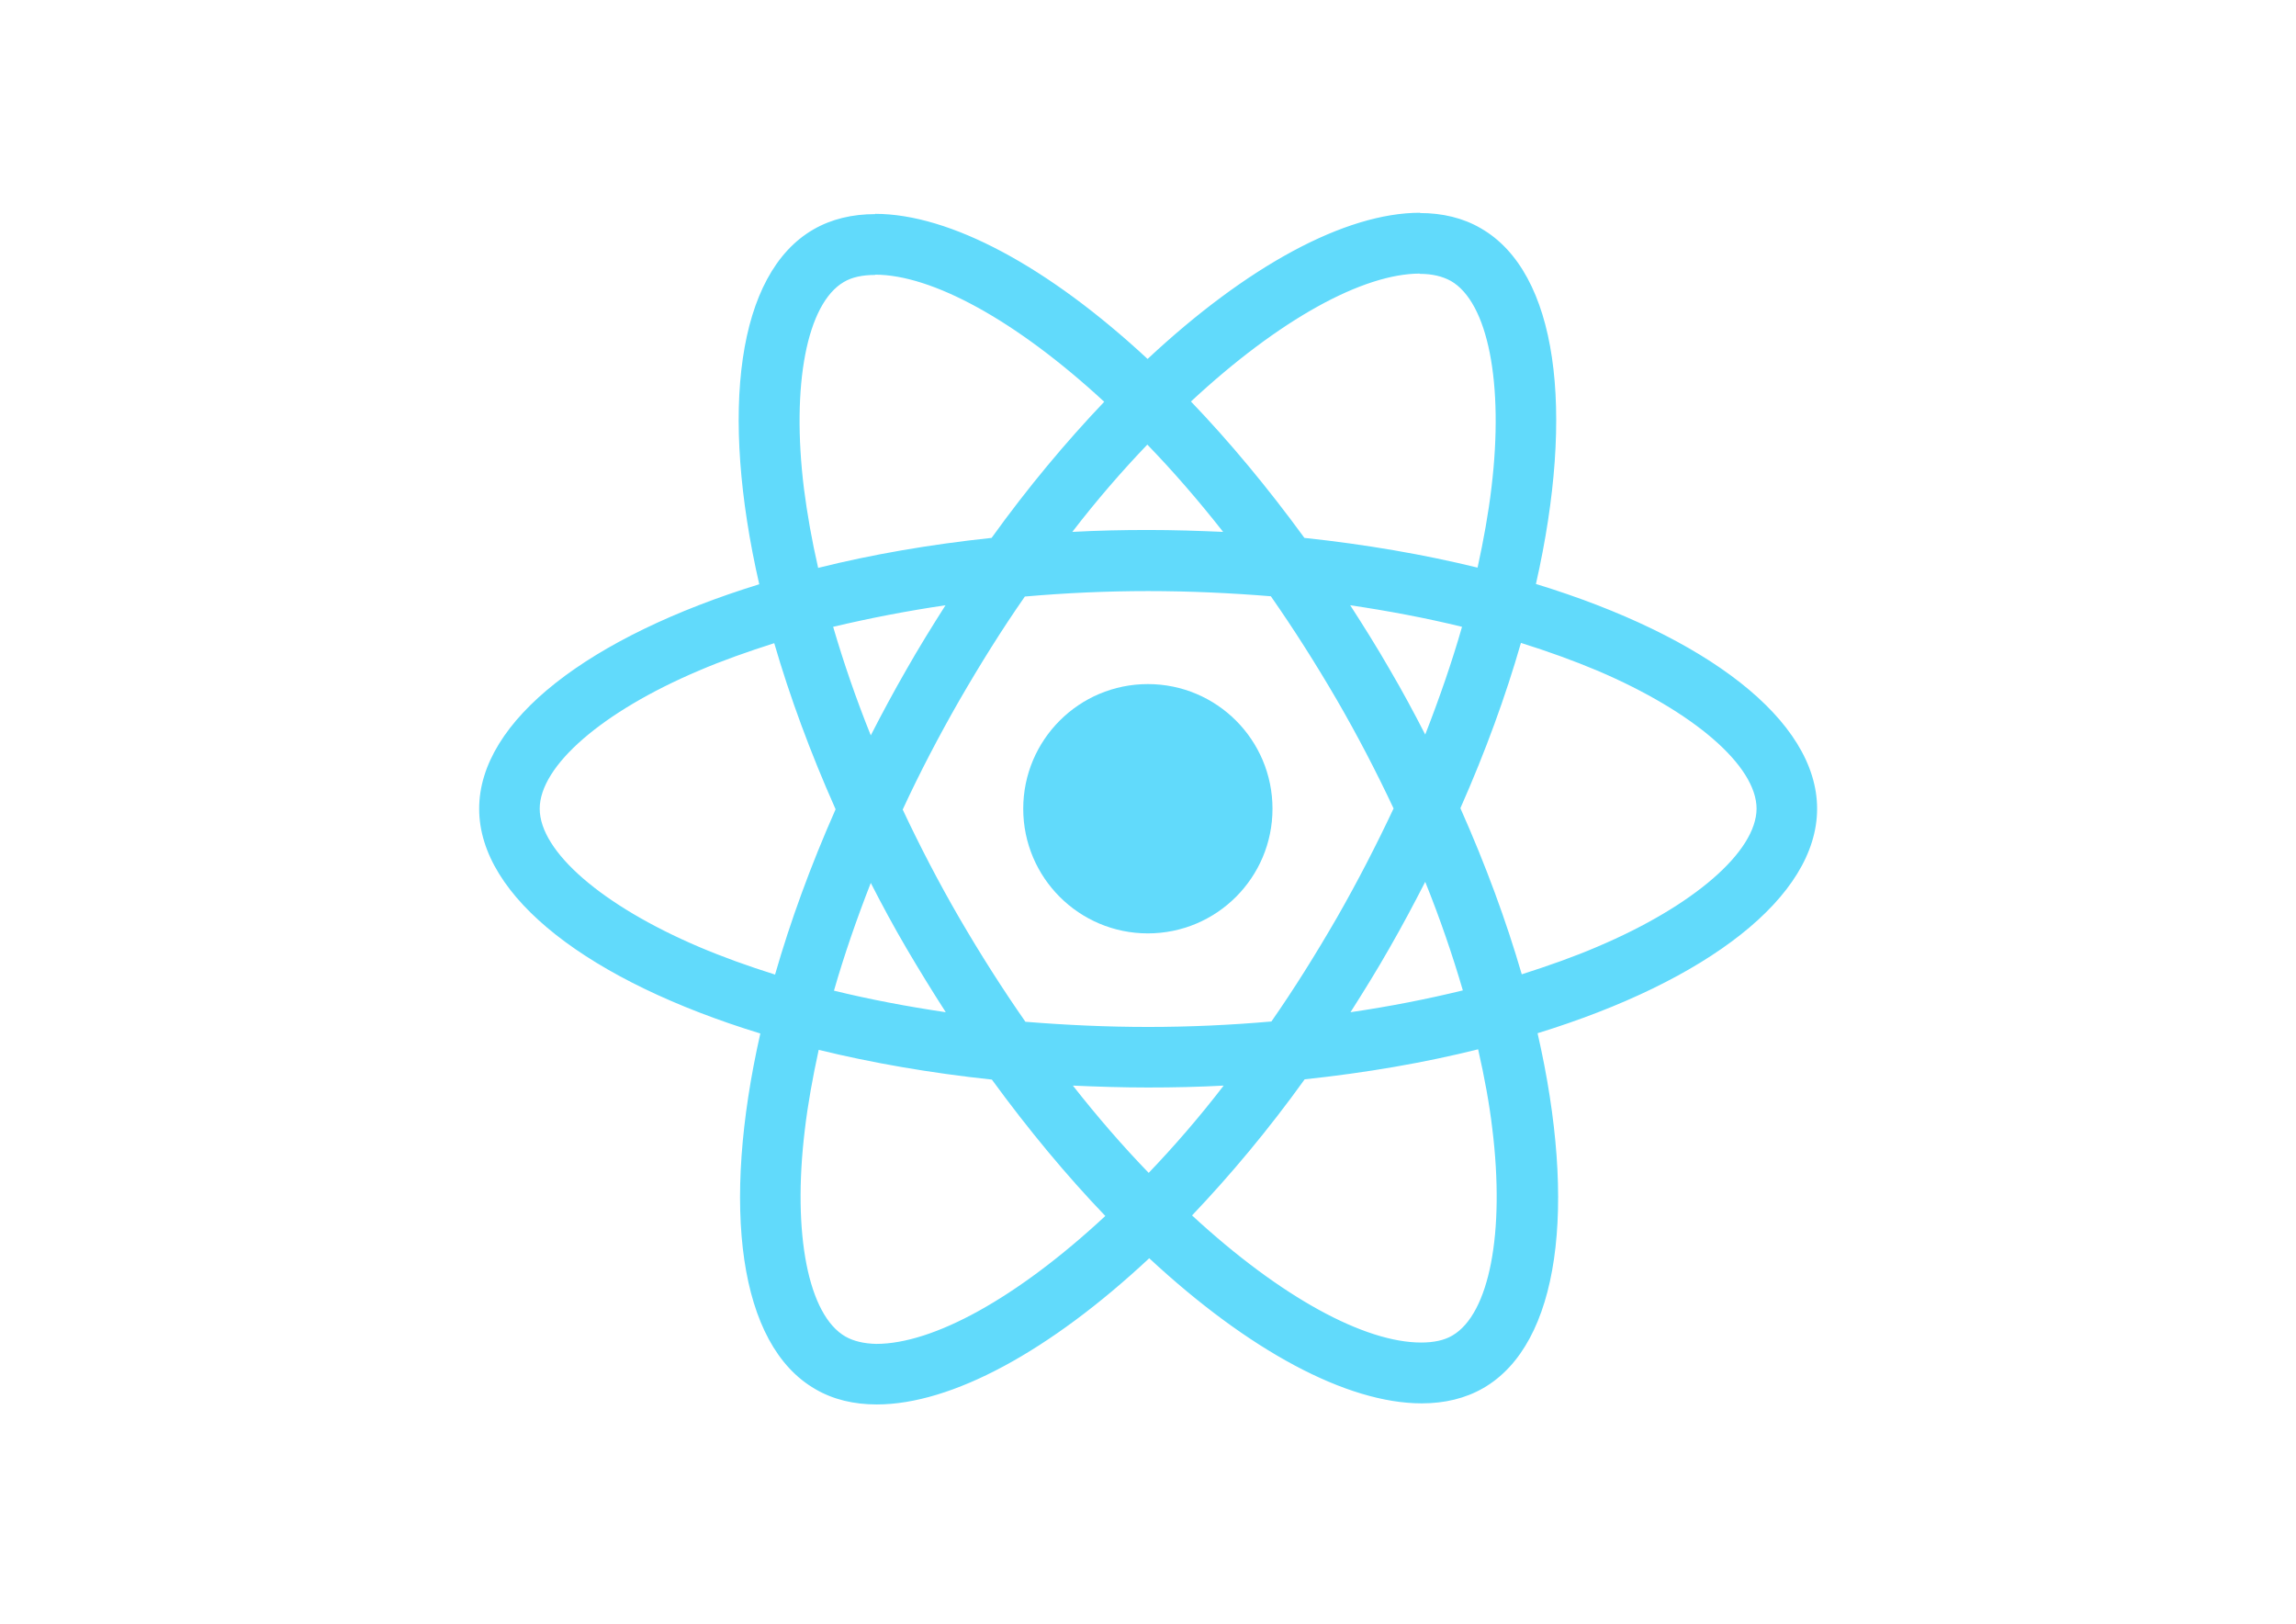
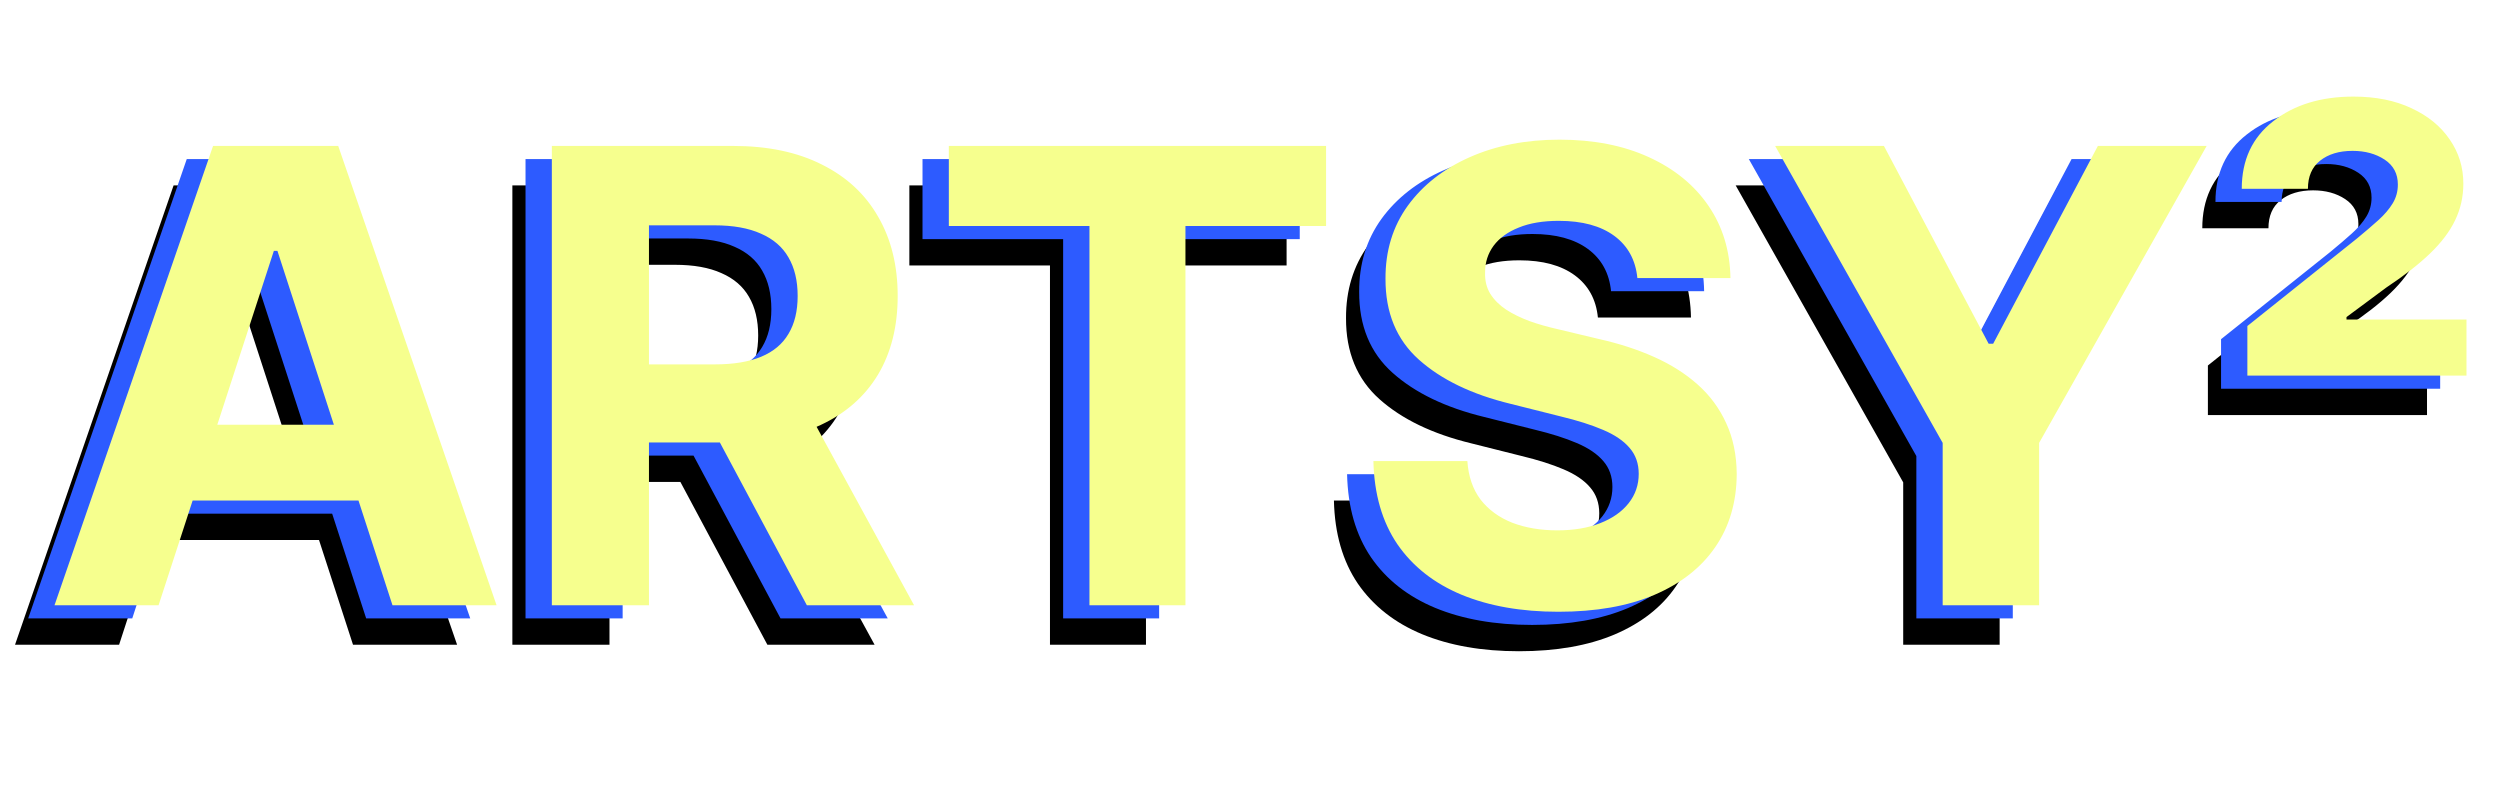
- <svg xmlns="http://www.w3.org/2000/svg" viewBox="0 0 841.9 595.3">
-   <g fill="#61DAFB">
-     <path d="M666.3 296.5c0-32.5-40.7-63.3-103.1-82.4 14.4-63.6 8-114.2-20.2-130.4-6.5-3.8-14.1-5.6-22.4-5.6v22.3c4.6 0 8.3.9 11.4 2.6 13.6 7.8 19.5 37.5 14.9 75.7-1.1 9.4-2.9 19.3-5.1 29.4-19.6-4.8-41-8.5-63.5-10.9-13.5-18.5-27.5-35.3-41.6-50 32.6-30.3 63.2-46.9 84-46.9V78c-27.5 0-63.5 19.6-99.9 53.6-36.4-33.8-72.4-53.2-99.9-53.2v22.3c20.7 0 51.4 16.5 84 46.6-14 14.7-28 31.4-41.3 49.9-22.6 2.4-44 6.1-63.6 11-2.3-10-4-19.7-5.2-29-4.7-38.2 1.1-67.9 14.6-75.8 3-1.8 6.9-2.6 11.5-2.6V78.5c-8.4 0-16 1.8-22.6 5.6-28.1 16.2-34.4 66.7-19.9 130.1-62.2 19.2-102.7 49.9-102.7 82.3 0 32.5 40.7 63.3 103.1 82.4-14.4 63.6-8 114.2 20.2 130.4 6.5 3.8 14.1 5.6 22.5 5.6 27.5 0 63.5-19.6 99.9-53.6 36.4 33.8 72.4 53.2 99.9 53.2 8.4 0 16-1.8 22.6-5.6 28.1-16.2 34.4-66.7 19.9-130.1 62-19.1 102.5-49.9 102.5-82.3zm-130.2-66.7c-3.7 12.9-8.3 26.2-13.5 39.5-4.1-8-8.4-16-13.1-24-4.6-8-9.5-15.8-14.4-23.4 14.2 2.1 27.9 4.7 41 7.9zm-45.8 106.5c-7.8 13.5-15.8 26.3-24.1 38.2-14.9 1.3-30 2-45.2 2-15.1 0-30.2-.7-45-1.9-8.3-11.9-16.4-24.6-24.2-38-7.6-13.1-14.5-26.4-20.8-39.8 6.2-13.4 13.2-26.8 20.7-39.9 7.8-13.5 15.8-26.3 24.1-38.2 14.9-1.3 30-2 45.2-2 15.1 0 30.2.7 45 1.9 8.3 11.9 16.4 24.6 24.2 38 7.6 13.1 14.5 26.4 20.8 39.8-6.3 13.4-13.2 26.8-20.7 39.9zm32.3-13c5.4 13.4 10 26.8 13.8 39.8-13.1 3.2-26.9 5.9-41.2 8 4.9-7.7 9.8-15.6 14.4-23.7 4.6-8 8.9-16.1 13-24.1zM421.2 430c-9.3-9.6-18.6-20.3-27.8-32 9 .4 18.2.7 27.5.7 9.4 0 18.7-.2 27.8-.7-9 11.7-18.3 22.4-27.5 32zm-74.4-58.9c-14.2-2.1-27.9-4.7-41-7.9 3.7-12.9 8.3-26.2 13.5-39.5 4.1 8 8.4 16 13.1 24 4.7 8 9.5 15.8 14.4 23.4zM420.7 163c9.3 9.6 18.6 20.3 27.8 32-9-.4-18.2-.7-27.5-.7-9.4 0-18.7.2-27.8.7 9-11.7 18.3-22.4 27.5-32zm-74 58.9c-4.9 7.7-9.8 15.6-14.4 23.7-4.6 8-8.9 16-13 24-5.4-13.4-10-26.8-13.8-39.8 13.1-3.1 26.9-5.8 41.2-7.9zm-90.5 125.2c-35.4-15.1-58.3-34.9-58.3-50.6 0-15.7 22.9-35.6 58.3-50.6 8.6-3.7 18-7 27.7-10.1 5.7 19.6 13.2 40 22.5 60.9-9.2 20.8-16.6 41.1-22.2 60.6-9.9-3.1-19.3-6.5-28-10.2zM310 490c-13.6-7.8-19.5-37.5-14.9-75.7 1.1-9.4 2.9-19.3 5.1-29.4 19.6 4.8 41 8.5 63.5 10.9 13.5 18.5 27.5 35.3 41.6 50-32.6 30.3-63.2 46.9-84 46.9-4.5-.1-8.3-1-11.3-2.7zm237.2-76.2c4.7 38.2-1.1 67.9-14.6 75.8-3 1.8-6.9 2.6-11.5 2.6-20.7 0-51.4-16.5-84-46.6 14-14.7 28-31.4 41.3-49.9 22.6-2.4 44-6.1 63.6-11 2.3 10.1 4.1 19.8 5.2 29.1zm38.5-66.7c-8.6 3.7-18 7-27.7 10.1-5.7-19.6-13.2-40-22.5-60.9 9.2-20.8 16.6-41.1 22.2-60.6 9.9 3.1 19.3 6.5 28.1 10.2 35.4 15.1 58.3 34.9 58.3 50.6-.1 15.7-23 35.6-58.4 50.6zM320.8 78.4z" />
-     <circle cx="420.9" cy="296.5" r="45.7" />
-     <path d="M520.5 78.1z" />
-   </g>
+ <svg xmlns="http://www.w3.org/2000/svg" width="190" height="61" viewBox="0 0 190 61" fill="none">
+   <path d="M9.051 49H1.142L13.193 14.091H22.704L34.739 49H26.829L18.085 22.068H17.812L9.051 49ZM8.557 35.278H27.239V41.04H8.557V35.278ZM38.94 49V14.091H52.713C55.349 14.091 57.599 14.562 59.463 15.506C61.338 16.438 62.764 17.761 63.742 19.477C64.73 21.182 65.224 23.188 65.224 25.494C65.224 27.812 64.724 29.807 63.724 31.477C62.724 33.136 61.276 34.409 59.378 35.295C57.492 36.182 55.207 36.625 52.526 36.625H43.304V30.693H51.332C52.742 30.693 53.912 30.5 54.844 30.114C55.776 29.727 56.469 29.148 56.923 28.375C57.389 27.602 57.622 26.642 57.622 25.494C57.622 24.335 57.389 23.358 56.923 22.562C56.469 21.767 55.77 21.165 54.827 20.756C53.895 20.335 52.719 20.125 51.298 20.125H46.321V49H38.94ZM57.793 33.114L66.469 49H58.321L49.832 33.114H57.793ZM69.111 20.176V14.091H97.781V20.176H87.094V49H79.798V20.176H69.111ZM121.44 24.131C121.304 22.756 120.719 21.688 119.685 20.926C118.651 20.165 117.247 19.784 115.474 19.784C114.27 19.784 113.253 19.954 112.423 20.296C111.594 20.625 110.957 21.085 110.514 21.676C110.082 22.267 109.866 22.938 109.866 23.688C109.844 24.312 109.974 24.858 110.259 25.324C110.554 25.79 110.957 26.193 111.469 26.534C111.98 26.864 112.571 27.153 113.241 27.403C113.912 27.642 114.628 27.847 115.389 28.017L118.526 28.767C120.048 29.108 121.446 29.562 122.719 30.131C123.991 30.699 125.094 31.398 126.026 32.227C126.957 33.057 127.679 34.034 128.19 35.159C128.713 36.284 128.98 37.574 128.991 39.028C128.98 41.165 128.435 43.017 127.355 44.585C126.287 46.142 124.741 47.352 122.719 48.216C120.707 49.068 118.281 49.494 115.44 49.494C112.622 49.494 110.168 49.062 108.077 48.199C105.997 47.335 104.372 46.057 103.202 44.364C102.043 42.659 101.435 40.551 101.378 38.04H108.52C108.599 39.21 108.935 40.188 109.526 40.972C110.128 41.744 110.929 42.33 111.929 42.727C112.94 43.114 114.082 43.307 115.355 43.307C116.605 43.307 117.69 43.125 118.611 42.761C119.543 42.398 120.264 41.892 120.776 41.244C121.287 40.597 121.543 39.852 121.543 39.011C121.543 38.227 121.31 37.568 120.844 37.034C120.389 36.5 119.719 36.045 118.832 35.67C117.957 35.295 116.884 34.955 115.611 34.648L111.81 33.693C108.866 32.977 106.543 31.858 104.838 30.335C103.134 28.812 102.287 26.761 102.298 24.182C102.287 22.068 102.849 20.222 103.986 18.642C105.134 17.062 106.707 15.829 108.707 14.943C110.707 14.057 112.98 13.614 115.526 13.614C118.116 13.614 120.378 14.057 122.31 14.943C124.253 15.829 125.764 17.062 126.844 18.642C127.923 20.222 128.48 22.051 128.514 24.131H121.44ZM131.911 14.091H140.178L148.138 29.125H148.479L156.439 14.091H164.706L151.973 36.659V49H144.643V36.659L131.911 14.091ZM167.8 31.546V27.778L176.101 21.148C176.737 20.625 177.288 20.153 177.754 19.733C178.22 19.312 178.584 18.886 178.845 18.454C179.107 18.023 179.237 17.546 179.237 17.023C179.237 16.204 178.902 15.574 178.232 15.131C177.561 14.688 176.749 14.466 175.794 14.466C174.771 14.466 173.947 14.716 173.322 15.216C172.709 15.704 172.402 16.415 172.402 17.347H167.374C167.374 15.165 168.169 13.454 169.76 12.216C171.351 10.966 173.385 10.341 175.862 10.341C177.555 10.341 179.027 10.636 180.277 11.227C181.527 11.807 182.493 12.597 183.175 13.597C183.868 14.597 184.214 15.716 184.214 16.954C184.214 17.954 184.004 18.886 183.584 19.75C183.175 20.602 182.538 21.443 181.675 22.273C180.822 23.091 179.72 23.949 178.368 24.847L175.334 27.097V27.284H184.453V31.546H167.8Z" fill="black" />
+   <path d="M10.051 47H2.142L14.193 12.091H23.704L35.739 47H27.829L19.085 20.068H18.812L10.051 47ZM9.557 33.278H28.239V39.04H9.557V33.278ZM39.94 47V12.091H53.713C56.349 12.091 58.599 12.562 60.463 13.506C62.338 14.438 63.764 15.761 64.742 17.477C65.73 19.182 66.224 21.188 66.224 23.494C66.224 25.812 65.724 27.807 64.724 29.477C63.724 31.136 62.276 32.409 60.378 33.295C58.492 34.182 56.207 34.625 53.526 34.625H44.304V28.693H52.332C53.742 28.693 54.912 28.5 55.844 28.114C56.776 27.727 57.469 27.148 57.923 26.375C58.389 25.602 58.622 24.642 58.622 23.494C58.622 22.335 58.389 21.358 57.923 20.562C57.469 19.767 56.77 19.165 55.827 18.756C54.895 18.335 53.719 18.125 52.298 18.125H47.321V47H39.94ZM58.793 31.114L67.469 47H59.321L50.832 31.114H58.793ZM70.111 18.176V12.091H98.781V18.176H88.094V47H80.798V18.176H70.111ZM122.44 22.131C122.304 20.756 121.719 19.688 120.685 18.926C119.651 18.165 118.247 17.784 116.474 17.784C115.27 17.784 114.253 17.954 113.423 18.296C112.594 18.625 111.957 19.085 111.514 19.676C111.082 20.267 110.866 20.938 110.866 21.688C110.844 22.312 110.974 22.858 111.259 23.324C111.554 23.79 111.957 24.193 112.469 24.534C112.98 24.864 113.571 25.153 114.241 25.403C114.912 25.642 115.628 25.847 116.389 26.017L119.526 26.767C121.048 27.108 122.446 27.562 123.719 28.131C124.991 28.699 126.094 29.398 127.026 30.227C127.957 31.057 128.679 32.034 129.19 33.159C129.713 34.284 129.98 35.574 129.991 37.028C129.98 39.165 129.435 41.017 128.355 42.585C127.287 44.142 125.741 45.352 123.719 46.216C121.707 47.068 119.281 47.494 116.44 47.494C113.622 47.494 111.168 47.062 109.077 46.199C106.997 45.335 105.372 44.057 104.202 42.364C103.043 40.659 102.435 38.551 102.378 36.04H109.52C109.599 37.21 109.935 38.188 110.526 38.972C111.128 39.744 111.929 40.33 112.929 40.727C113.94 41.114 115.082 41.307 116.355 41.307C117.605 41.307 118.69 41.125 119.611 40.761C120.543 40.398 121.264 39.892 121.776 39.244C122.287 38.597 122.543 37.852 122.543 37.011C122.543 36.227 122.31 35.568 121.844 35.034C121.389 34.5 120.719 34.045 119.832 33.67C118.957 33.295 117.884 32.955 116.611 32.648L112.81 31.693C109.866 30.977 107.543 29.858 105.838 28.335C104.134 26.812 103.287 24.761 103.298 22.182C103.287 20.068 103.849 18.222 104.986 16.642C106.134 15.062 107.707 13.829 109.707 12.943C111.707 12.057 113.98 11.614 116.526 11.614C119.116 11.614 121.378 12.057 123.31 12.943C125.253 13.829 126.764 15.062 127.844 16.642C128.923 18.222 129.48 20.051 129.514 22.131H122.44ZM132.911 12.091H141.178L149.138 27.125H149.479L157.439 12.091H165.706L152.973 34.659V47H145.643V34.659L132.911 12.091ZM168.8 29.546V25.778L177.101 19.148C177.737 18.625 178.288 18.153 178.754 17.733C179.22 17.312 179.584 16.886 179.845 16.454C180.107 16.023 180.237 15.546 180.237 15.023C180.237 14.204 179.902 13.574 179.232 13.131C178.561 12.688 177.749 12.466 176.794 12.466C175.771 12.466 174.947 12.716 174.322 13.216C173.709 13.704 173.402 14.415 173.402 15.347H168.374C168.374 13.165 169.169 11.454 170.76 10.216C172.351 8.966 174.385 8.341 176.862 8.341C178.555 8.341 180.027 8.636 181.277 9.227C182.527 9.807 183.493 10.597 184.175 11.597C184.868 12.597 185.214 13.716 185.214 14.954C185.214 15.954 185.004 16.886 184.584 17.75C184.175 18.602 183.538 19.443 182.675 20.273C181.822 21.091 180.72 21.949 179.368 22.847L176.334 25.097V25.284H185.453V29.546H168.8Z" fill="#2D5BFF" />
+   <path d="M12.051 46H4.142L16.193 11.091H25.704L37.739 46H29.829L21.085 19.068H20.812L12.051 46ZM11.557 32.278H30.239V38.04H11.557V32.278ZM41.94 46V11.091H55.713C58.349 11.091 60.599 11.562 62.463 12.506C64.338 13.438 65.764 14.761 66.742 16.477C67.73 18.182 68.224 20.188 68.224 22.494C68.224 24.812 67.724 26.807 66.724 28.477C65.724 30.136 64.276 31.409 62.378 32.295C60.492 33.182 58.207 33.625 55.526 33.625H46.304V27.693H54.332C55.742 27.693 56.912 27.5 57.844 27.114C58.776 26.727 59.469 26.148 59.923 25.375C60.389 24.602 60.622 23.642 60.622 22.494C60.622 21.335 60.389 20.358 59.923 19.562C59.469 18.767 58.77 18.165 57.827 17.756C56.895 17.335 55.719 17.125 54.298 17.125H49.321V46H41.94ZM60.793 30.114L69.469 46H61.321L52.832 30.114H60.793ZM72.111 17.176V11.091H100.781V17.176H90.094V46H82.798V17.176H72.111ZM124.44 21.131C124.304 19.756 123.719 18.688 122.685 17.926C121.651 17.165 120.247 16.784 118.474 16.784C117.27 16.784 116.253 16.954 115.423 17.296C114.594 17.625 113.957 18.085 113.514 18.676C113.082 19.267 112.866 19.938 112.866 20.688C112.844 21.312 112.974 21.858 113.259 22.324C113.554 22.79 113.957 23.193 114.469 23.534C114.98 23.864 115.571 24.153 116.241 24.403C116.912 24.642 117.628 24.847 118.389 25.017L121.526 25.767C123.048 26.108 124.446 26.562 125.719 27.131C126.991 27.699 128.094 28.398 129.026 29.227C129.957 30.057 130.679 31.034 131.19 32.159C131.713 33.284 131.98 34.574 131.991 36.028C131.98 38.165 131.435 40.017 130.355 41.585C129.287 43.142 127.741 44.352 125.719 45.216C123.707 46.068 121.281 46.494 118.44 46.494C115.622 46.494 113.168 46.062 111.077 45.199C108.997 44.335 107.372 43.057 106.202 41.364C105.043 39.659 104.435 37.551 104.378 35.04H111.52C111.599 36.21 111.935 37.188 112.526 37.972C113.128 38.744 113.929 39.33 114.929 39.727C115.94 40.114 117.082 40.307 118.355 40.307C119.605 40.307 120.69 40.125 121.611 39.761C122.543 39.398 123.264 38.892 123.776 38.244C124.287 37.597 124.543 36.852 124.543 36.011C124.543 35.227 124.31 34.568 123.844 34.034C123.389 33.5 122.719 33.045 121.832 32.67C120.957 32.295 119.884 31.954 118.611 31.648L114.81 30.693C111.866 29.977 109.543 28.858 107.838 27.335C106.134 25.812 105.287 23.761 105.298 21.182C105.287 19.068 105.849 17.222 106.986 15.642C108.134 14.062 109.707 12.829 111.707 11.943C113.707 11.057 115.98 10.614 118.526 10.614C121.116 10.614 123.378 11.057 125.31 11.943C127.253 12.829 128.764 14.062 129.844 15.642C130.923 17.222 131.48 19.051 131.514 21.131H124.44ZM134.911 11.091H143.178L151.138 26.125H151.479L159.439 11.091H167.706L154.973 33.659V46H147.643V33.659L134.911 11.091ZM170.8 28.546V24.778L179.101 18.148C179.737 17.625 180.288 17.153 180.754 16.733C181.22 16.312 181.584 15.886 181.845 15.454C182.107 15.023 182.237 14.546 182.237 14.023C182.237 13.204 181.902 12.574 181.232 12.131C180.561 11.688 179.749 11.466 178.794 11.466C177.771 11.466 176.947 11.716 176.322 12.216C175.709 12.704 175.402 13.415 175.402 14.347H170.374C170.374 12.165 171.169 10.454 172.76 9.216C174.351 7.966 176.385 7.341 178.862 7.341C180.555 7.341 182.027 7.636 183.277 8.227C184.527 8.807 185.493 9.597 186.175 10.597C186.868 11.597 187.214 12.716 187.214 13.954C187.214 14.954 187.004 15.886 186.584 16.75C186.175 17.602 185.538 18.443 184.675 19.273C183.822 20.091 182.72 20.949 181.368 21.847L178.334 24.097V24.284H187.453V28.546H170.8Z" fill="#F6FF8E" />
</svg>
